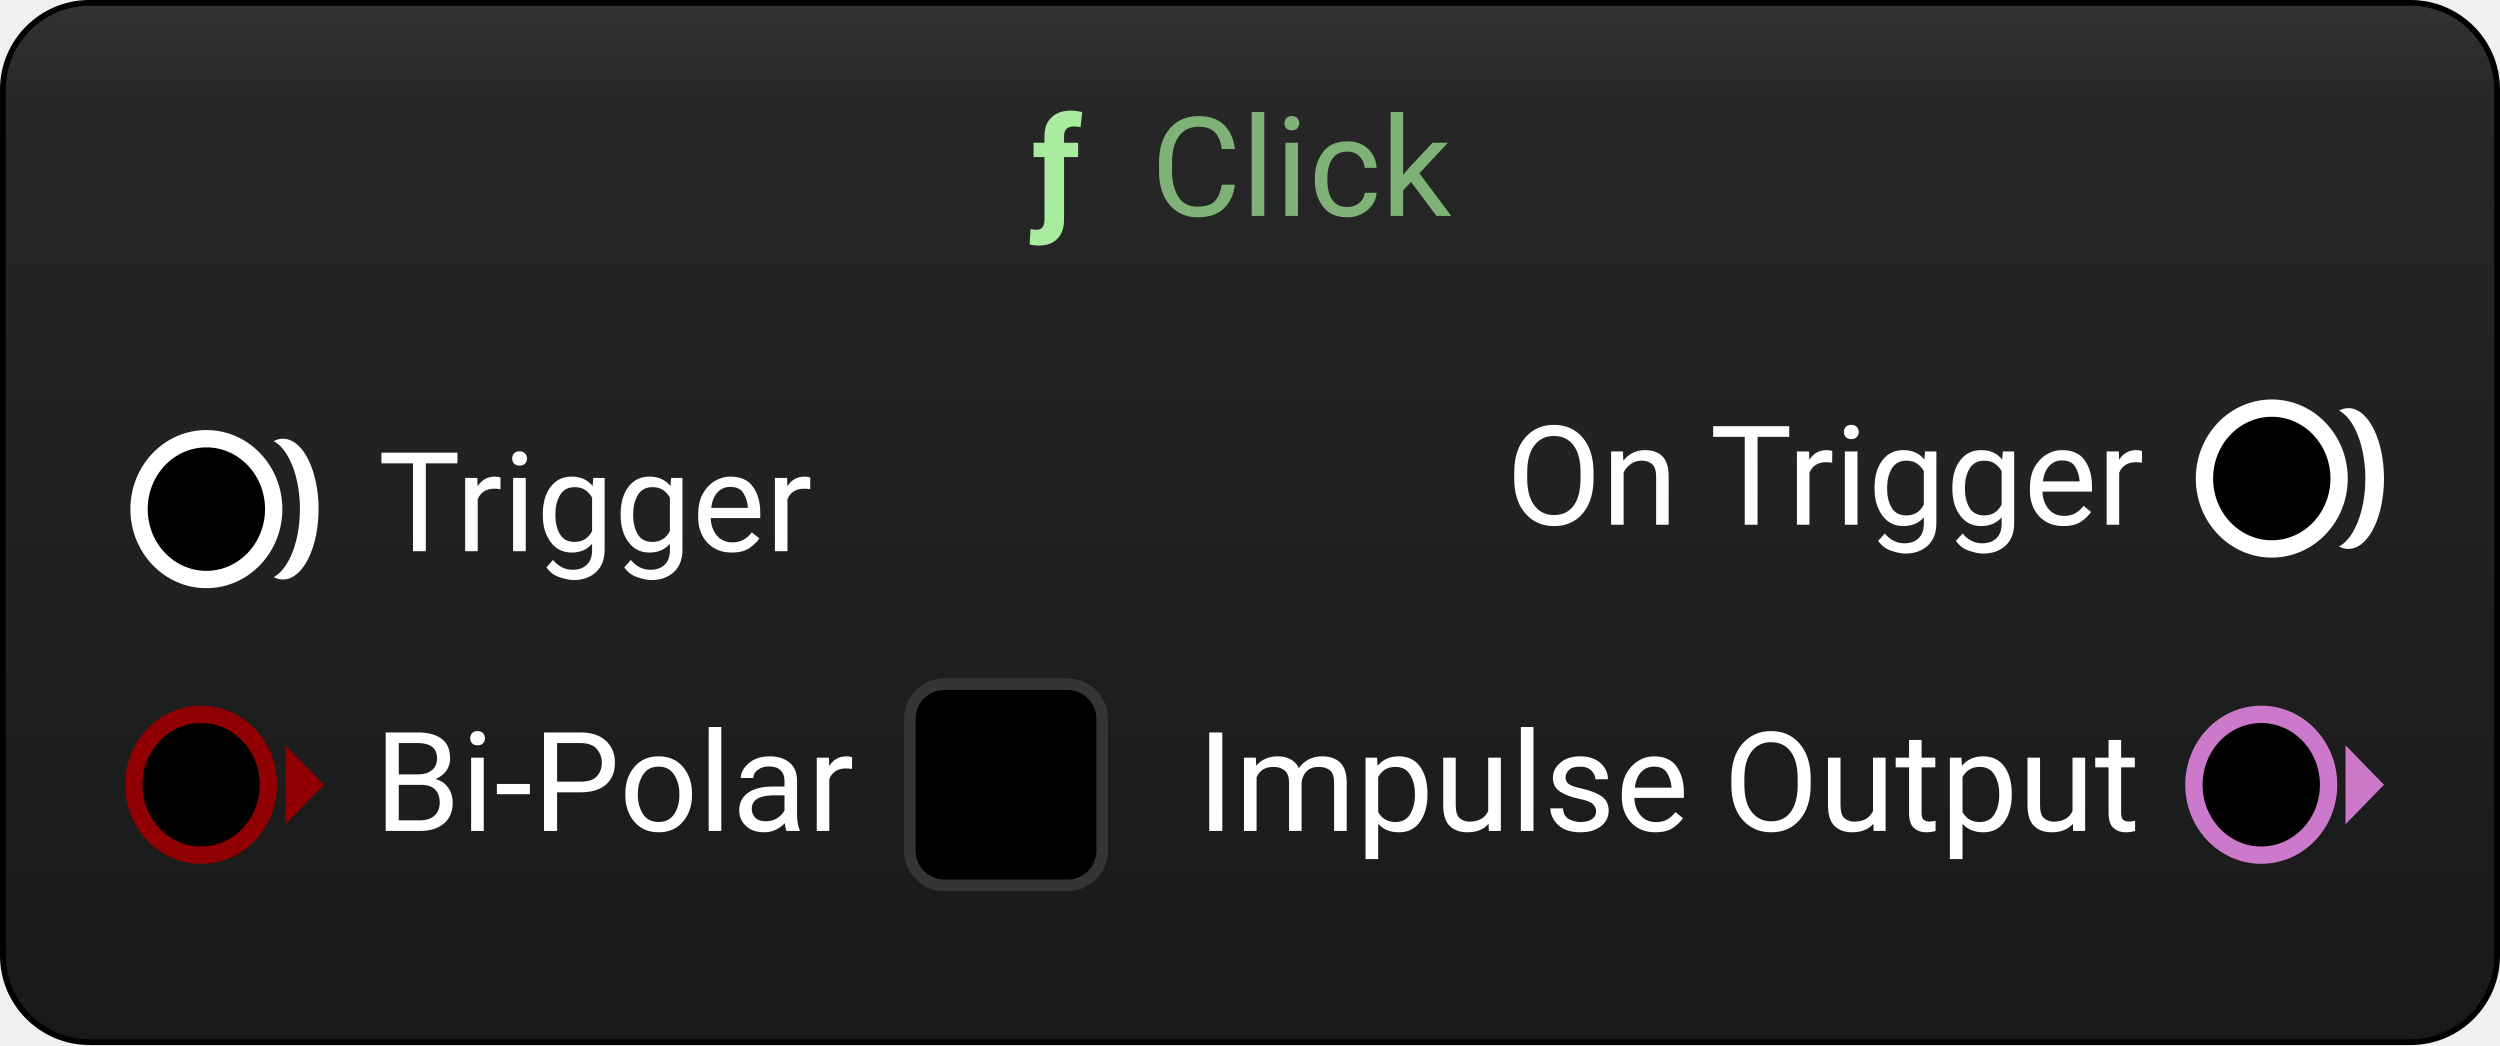
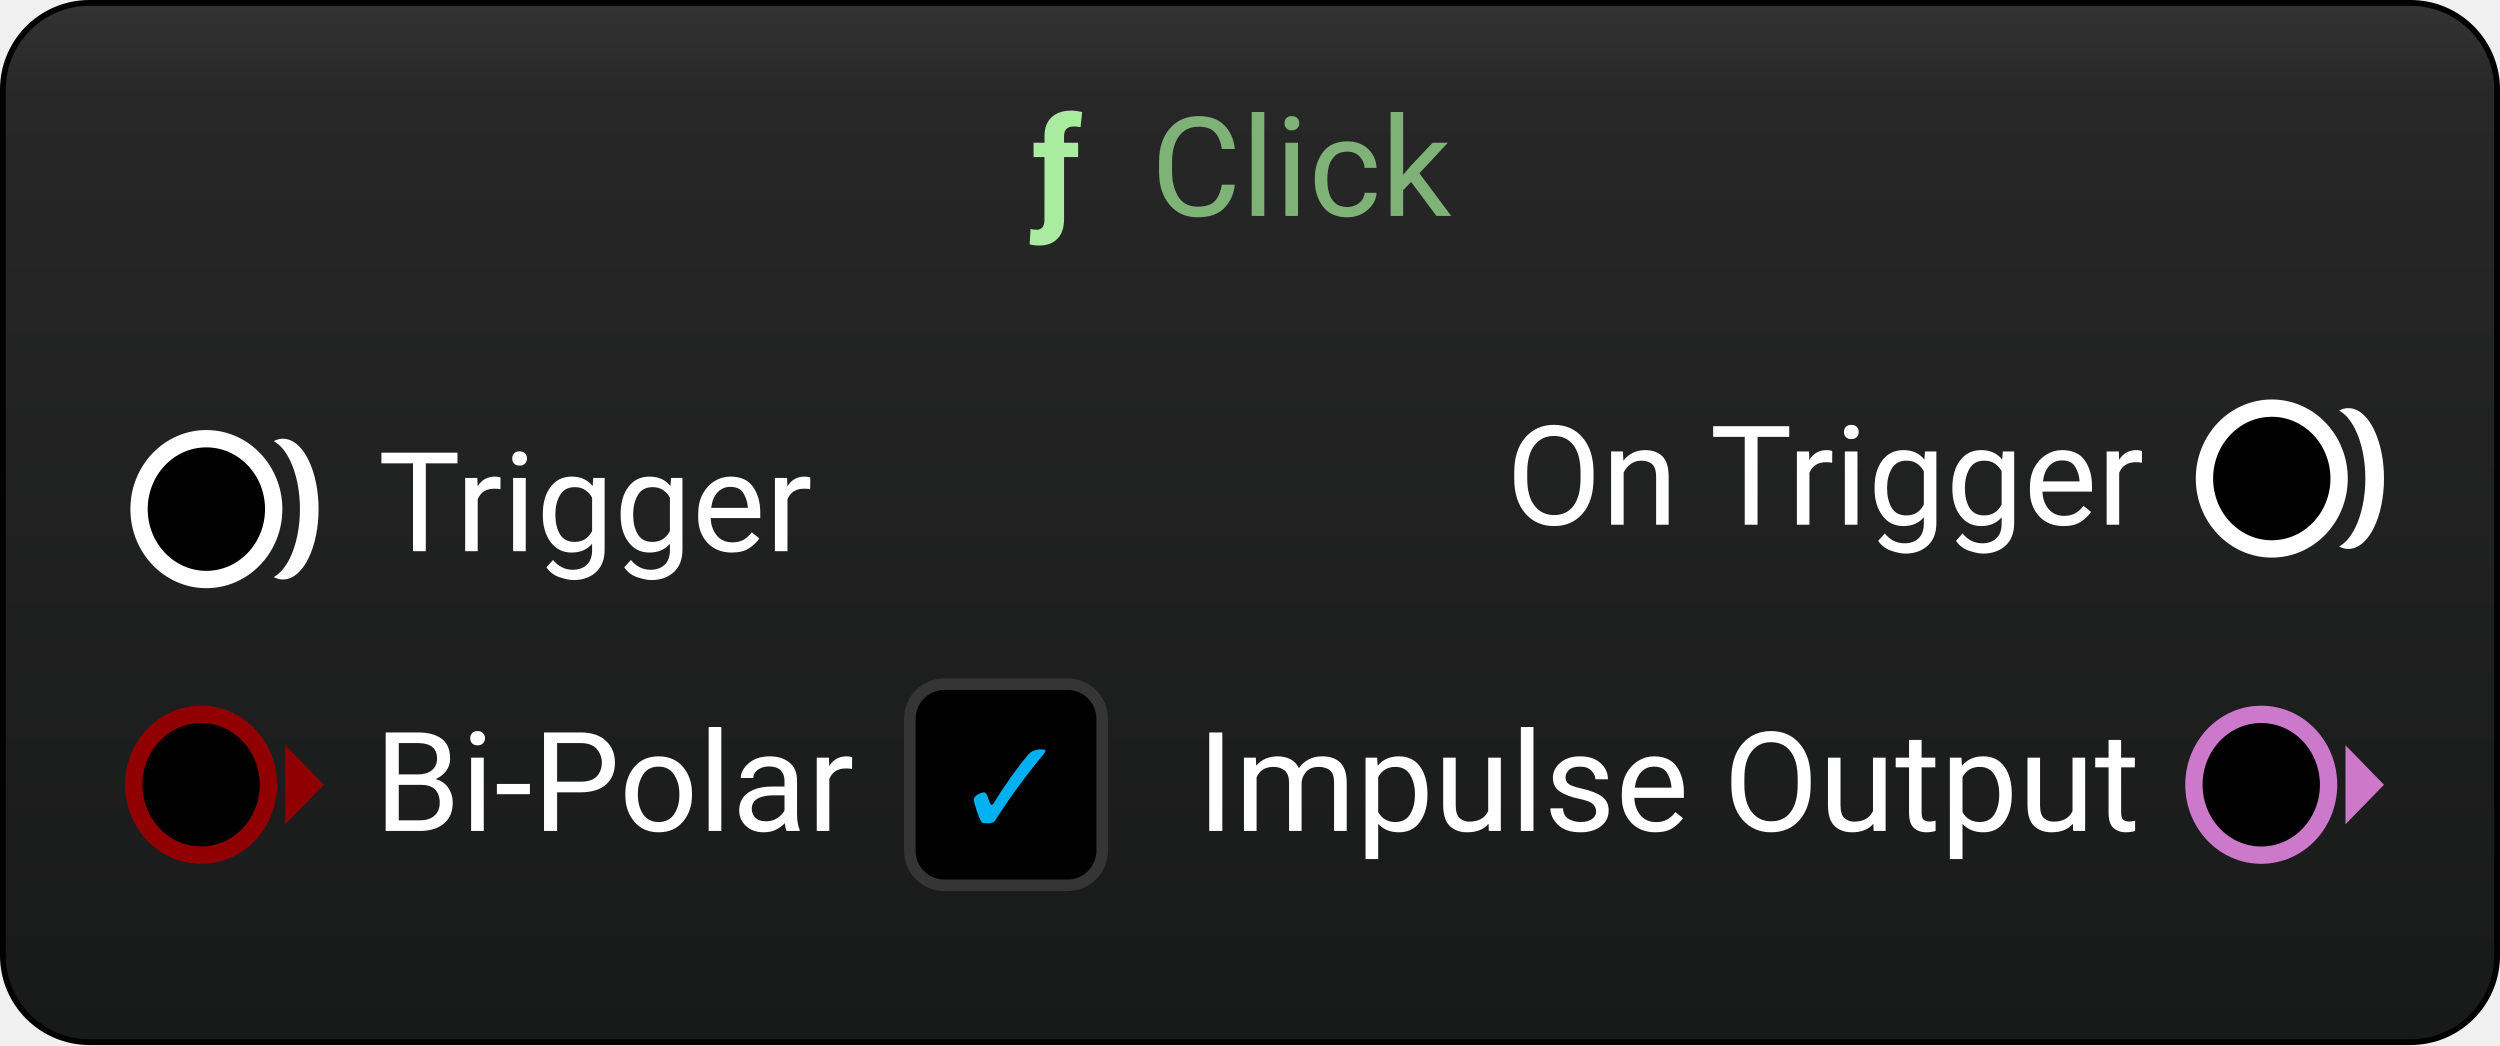
<svg xmlns="http://www.w3.org/2000/svg" xmlns:xlink="http://www.w3.org/1999/xlink" version="1.1" viewBox="-2847.875 44.062 433 181" width="433" height="181">
  <defs>
    <linearGradient x1="0" x2="1" id="Gradient" gradientUnits="userSpaceOnUse">
      <stop offset="0" stop-color="#181a19" />
      <stop offset=".908" stop-color="#262726" />
      <stop offset="1" stop-color="#333" />
    </linearGradient>
    <linearGradient id="Obj_Gradient" xlink:href="#Gradient" gradientTransform="translate(-2631.375 224.5625) rotate(-90) scale(180)" />
  </defs>
  <g id="Canvas_1" stroke-opacity="1" fill-opacity="1" stroke-dasharray="none" fill="none" stroke="none">
    <g id="Canvas_1_Layer_1">
      <g id="Group_907">
        <g id="Graphic_630">
          <path d="M -2832.375 44.562 L -2430.375 44.562 C -2422.091 44.562 -2415.375 51.278 -2415.375 59.562 L -2415.375 209.562 C -2415.375 217.847 -2422.091 224.562 -2430.375 224.562 L -2832.375 224.562 C -2840.659 224.562 -2847.375 217.847 -2847.375 209.562 L -2847.375 59.562 C -2847.375 51.278 -2840.659 44.562 -2832.375 44.562 Z" fill="url(#Obj_Gradient)" />
          <path d="M -2832.375 44.562 L -2430.375 44.562 C -2422.091 44.562 -2415.375 51.278 -2415.375 59.562 L -2415.375 209.562 C -2415.375 217.847 -2422.091 224.562 -2430.375 224.562 L -2832.375 224.562 C -2840.659 224.562 -2847.375 217.847 -2847.375 209.562 L -2847.375 59.562 C -2847.375 51.278 -2840.659 44.562 -2832.375 44.562 Z" stroke="black" stroke-linecap="round" stroke-linejoin="round" stroke-width="1" />
        </g>
        <g id="Graphic_629">
          <text transform="translate(-2669.144 59.46573)" fill="#a9ec9f">
            <tspan font-family="Roboto" font-weight="bold" font-size="24" fill="#a9ec9f" x="0" y="22" xml:space="preserve">ƒ</tspan>
            <tspan font-family="Roboto" font-size="24" fill="#7f7f7f" y="22" xml:space="preserve"> </tspan>
            <tspan font-family="Roboto" font-size="24" fill="#7fb276" y="22" xml:space="preserve">Click</tspan>
          </text>
        </g>
        <g id="Group_623">
          <g id="Graphic_625">
            <ellipse cx="-2456.227" cy="179.982" rx="11.661" ry="12.194" fill="black" />
            <ellipse cx="-2456.227" cy="179.982" rx="11.661" ry="12.194" stroke="#cd79cb" stroke-linecap="round" stroke-linejoin="round" stroke-width="3" />
          </g>
          <g id="Graphic_624">
            <path d="M -2441.632 173.143 L -2434.968 179.982 L -2441.632 186.821 Z" fill="#ce78ca" />
            <path d="M -2441.632 173.143 L -2434.968 179.982 L -2441.632 186.821 Z" stroke="black" stroke-linecap="round" stroke-linejoin="round" stroke-width="0" />
          </g>
        </g>
        <g id="Graphic_622">
          <text transform="translate(-2640.575 165.9819)" fill="white">
            <tspan font-family="Roboto" font-size="24" fill="white" x="0" y="22" xml:space="preserve">Impulse Output</tspan>
          </text>
        </g>
        <g id="Graphic_621">
          <text transform="translate(-2782.406 117.5302)" fill="white">
            <tspan font-family="Roboto" font-size="24" fill="white" x="0" y="22" xml:space="preserve">Trigger</tspan>
          </text>
        </g>
        <g id="Group_617">
          <g id="Graphic_619">
            <ellipse cx="-2813.045" cy="179.982" rx="11.661" ry="12.194" fill="black" />
            <ellipse cx="-2813.045" cy="179.982" rx="11.661" ry="12.194" stroke="#900002" stroke-linecap="round" stroke-linejoin="round" stroke-width="3" />
          </g>
          <g id="Graphic_618">
            <path d="M -2798.449 173.143 L -2791.786 179.982 L -2798.449 186.821 Z" fill="#900002" />
            <path d="M -2798.449 173.143 L -2791.786 179.982 L -2798.449 186.821 Z" stroke="#900002" stroke-linecap="round" stroke-linejoin="round" stroke-width="0" />
          </g>
        </g>
        <g id="Graphic_616">
          <text transform="translate(-2783.057 165.9819)" fill="white">
            <tspan font-family="Roboto" font-size="24" fill="white" x="0" y="22" xml:space="preserve">Bi-Polar</tspan>
          </text>
        </g>
        <g id="Graphic_615">
          <path d="M -2684.295 162.562 L -2662.979 162.562 C -2659.665 162.562 -2656.979 165.249 -2656.979 168.562 L -2656.979 191.401 C -2656.979 194.715 -2659.665 197.401 -2662.979 197.401 L -2684.295 197.401 C -2687.609 197.401 -2690.295 194.715 -2690.295 191.401 L -2690.295 168.562 C -2690.295 165.249 -2687.609 162.562 -2684.295 162.562 Z" fill="black" />
          <path d="M -2684.295 162.562 L -2662.979 162.562 C -2659.665 162.562 -2656.979 165.249 -2656.979 168.562 L -2656.979 191.401 C -2656.979 194.715 -2659.665 197.401 -2662.979 197.401 L -2684.295 197.401 C -2687.609 197.401 -2690.295 194.715 -2690.295 191.401 L -2690.295 168.562 C -2690.295 165.249 -2687.609 162.562 -2684.295 162.562 Z" stroke="#363536" stroke-linecap="round" stroke-linejoin="round" stroke-width="2" />
+           <text transform="translate(-2685.295 165.9819)" fill="#00b0f0">
+             <tspan font-family="Lucida Grande" font-size="24" fill="#00b0f0" x="2.488" y="23" xml:space="preserve">✓</tspan>
+           </text>
        </g>
        <g id="Group_634">
          <g id="Graphic_636">
            <ellipse cx="-2812.132" cy="132.24" rx="11.661" ry="12.194" fill="black" />
            <ellipse cx="-2812.132" cy="132.24" rx="11.661" ry="12.194" stroke="white" stroke-linecap="round" stroke-linejoin="round" stroke-width="3" />
          </g>
          <g id="Graphic_635">
            <path d="M -2800.472 144.01 C -2798.412 145.112 -2796.119 144.063 -2794.502 140.862 C -2792.097 136.1 -2792.097 128.38 -2794.502 123.618 C -2796.119 120.417 -2798.412 119.368 -2800.472 120.47 C -2799.467 121.007 -2798.518 122.057 -2797.729 123.618 C -2795.323 128.38 -2795.323 136.1 -2797.729 140.862 C -2798.518 142.423 -2799.467 143.472 -2800.472 144.01 Z" fill="white" />
          </g>
        </g>
        <g id="Graphic_906">
          <text transform="translate(-2587 112.9436)" fill="white">
            <tspan font-family="Roboto" font-size="24" fill="white" x="0" y="22" xml:space="preserve">On Trigger</tspan>
          </text>
        </g>
        <g id="Group_903">
          <g id="Graphic_905">
            <ellipse cx="-2454.403" cy="126.944" rx="11.661" ry="12.194" fill="black" />
            <ellipse cx="-2454.403" cy="126.944" rx="11.661" ry="12.194" stroke="white" stroke-linecap="round" stroke-linejoin="round" stroke-width="3" />
          </g>
          <g id="Graphic_904">
            <path d="M -2442.742 138.714 C -2440.682 139.816 -2438.39 138.767 -2436.773 135.566 C -2434.367 130.804 -2434.367 123.083 -2436.773 118.321 C -2438.39 115.121 -2440.682 114.071 -2442.742 115.173 C -2441.738 115.711 -2440.788 116.76 -2440 118.321 C -2437.594 123.083 -2437.594 130.804 -2440 135.566 C -2440.788 137.127 -2441.738 138.176 -2442.742 138.714 Z" fill="white" />
          </g>
        </g>
      </g>
    </g>
  </g>
</svg>
